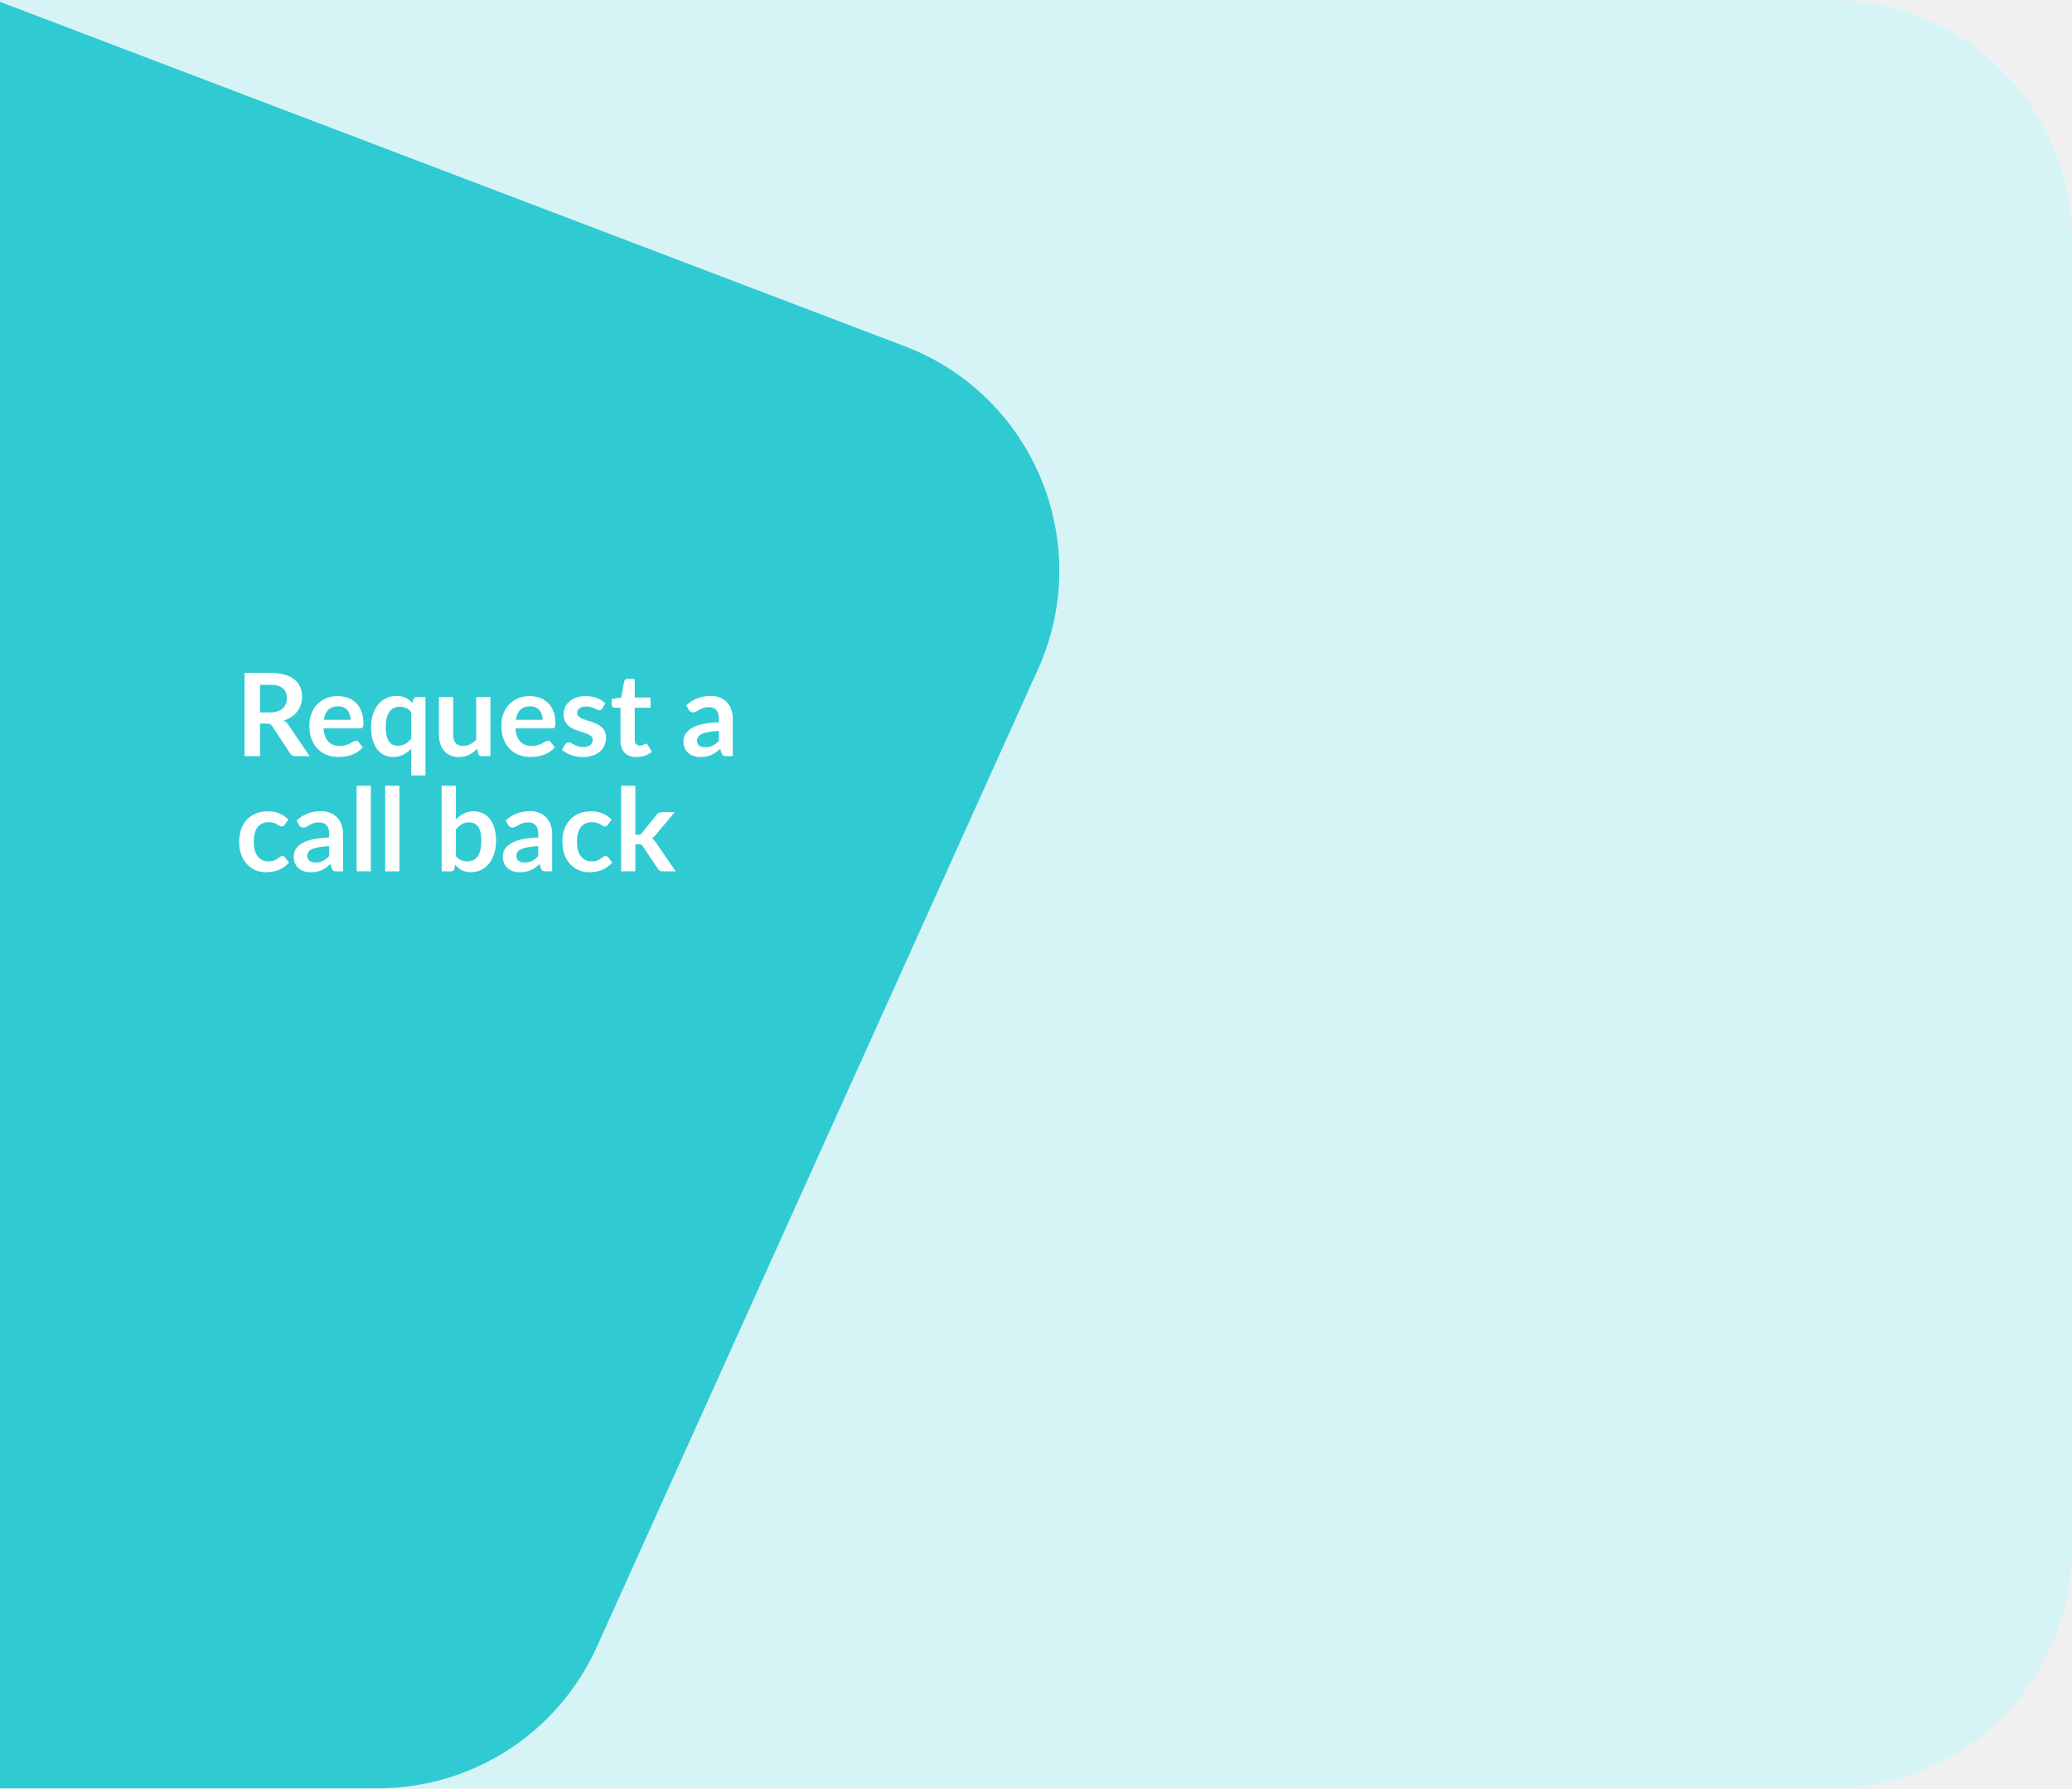
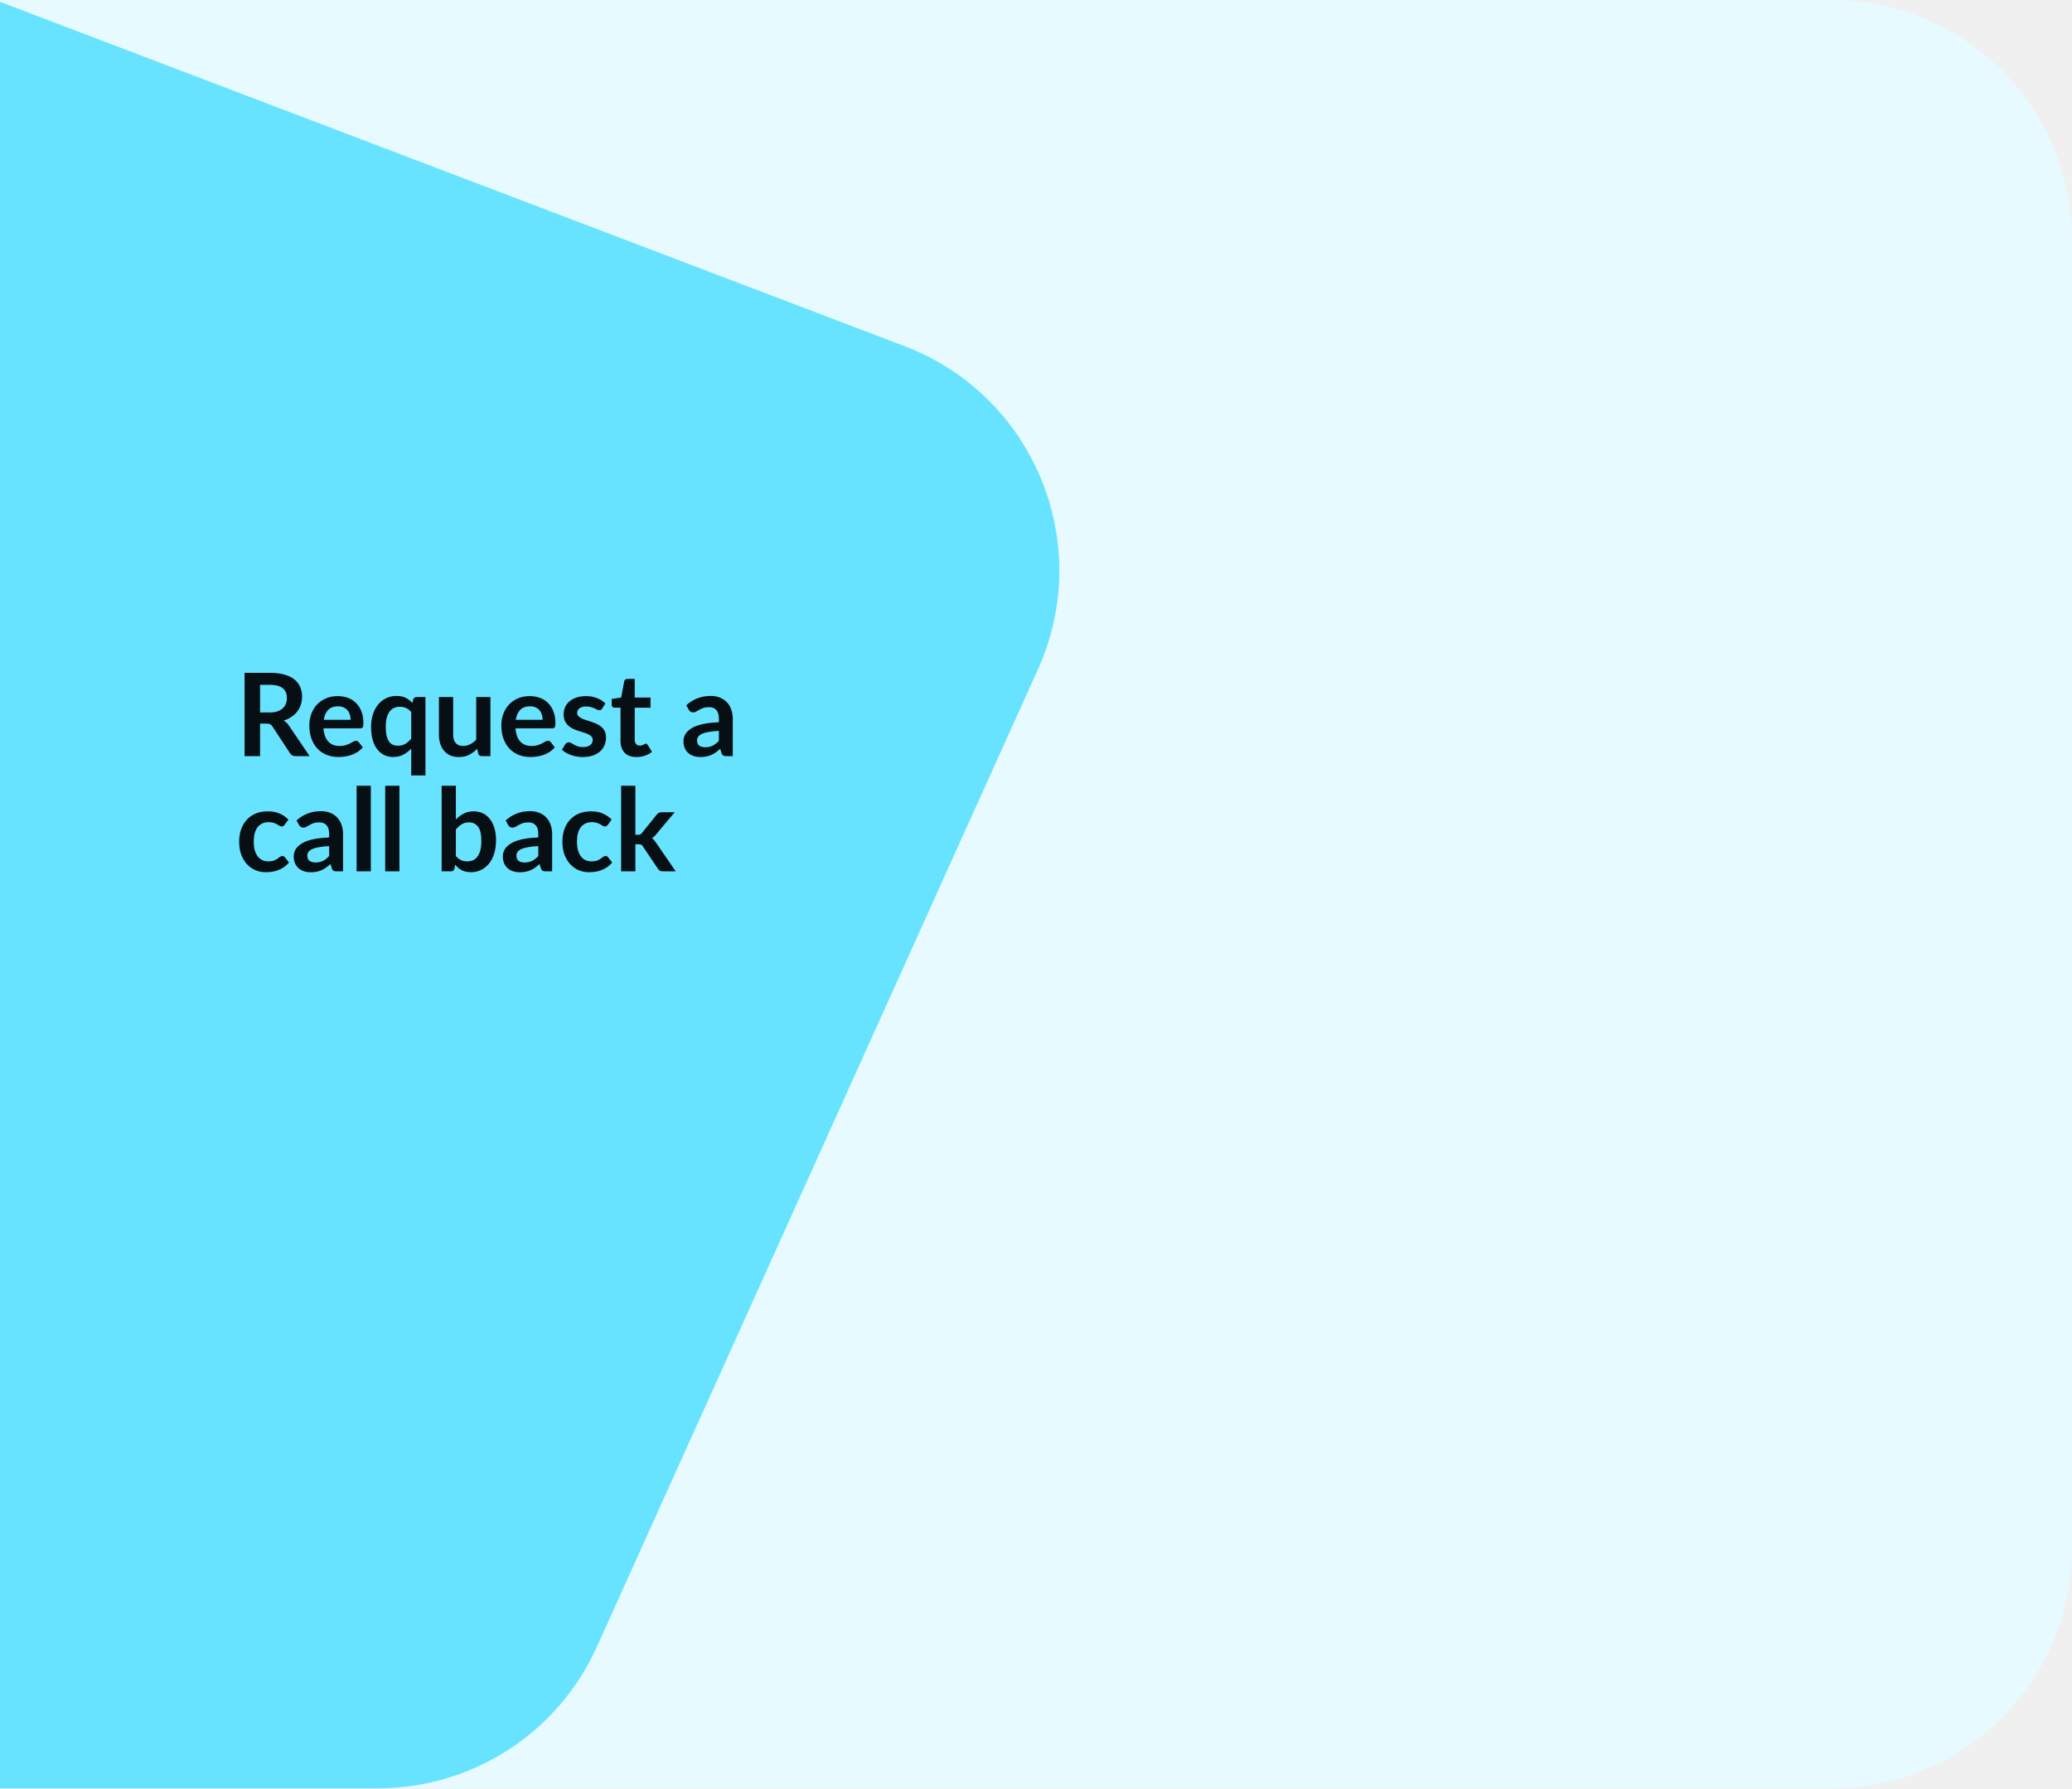
<svg xmlns="http://www.w3.org/2000/svg" width="863" height="745" viewBox="0 0 863 745" fill="none">
-   <path d="M0 0H763C818.228 0 863 44.772 863 100V645C863 700.228 818.228 745 763 745H0V0Z" fill="#D6F4F6" />
-   <path d="M-2 0L376.762 144.215C430.579 164.706 456.013 226.302 432.331 278.794L248.562 686.124C232.394 721.962 196.726 745 157.409 745H-2V0Z" fill="#30CAD3" />
-   <path d="M112.352 296.808C113.568 296.808 114.624 296.656 115.52 296.352C116.432 296.048 117.176 295.632 117.752 295.104C118.344 294.56 118.784 293.92 119.072 293.184C119.36 292.448 119.504 291.64 119.504 290.76C119.504 289 118.92 287.648 117.752 286.704C116.6 285.76 114.832 285.288 112.448 285.288H108.32V296.808H112.352ZM128.96 315H123.128C122.024 315 121.224 314.568 120.728 313.704L113.432 302.592C113.16 302.176 112.856 301.88 112.52 301.704C112.2 301.528 111.72 301.44 111.08 301.44H108.32V315H101.864V280.296H112.448C114.8 280.296 116.816 280.544 118.496 281.04C120.192 281.52 121.576 282.2 122.648 283.08C123.736 283.96 124.536 285.016 125.048 286.248C125.56 287.464 125.816 288.808 125.816 290.28C125.816 291.448 125.64 292.552 125.288 293.592C124.952 294.632 124.456 295.576 123.8 296.424C123.16 297.272 122.36 298.016 121.4 298.656C120.456 299.296 119.376 299.8 118.16 300.168C118.576 300.408 118.96 300.696 119.312 301.032C119.664 301.352 119.984 301.736 120.272 302.184L128.96 315ZM146.042 299.856C146.042 299.088 145.93 298.368 145.706 297.696C145.498 297.008 145.178 296.408 144.746 295.896C144.314 295.384 143.762 294.984 143.09 294.696C142.434 294.392 141.666 294.24 140.786 294.24C139.074 294.24 137.722 294.728 136.73 295.704C135.754 296.68 135.13 298.064 134.858 299.856H146.042ZM134.738 303.432C134.834 304.696 135.058 305.792 135.41 306.72C135.762 307.632 136.226 308.392 136.802 309C137.378 309.592 138.058 310.04 138.842 310.344C139.642 310.632 140.522 310.776 141.482 310.776C142.442 310.776 143.266 310.664 143.954 310.44C144.658 310.216 145.266 309.968 145.778 309.696C146.306 309.424 146.762 309.176 147.146 308.952C147.546 308.728 147.93 308.616 148.298 308.616C148.794 308.616 149.162 308.8 149.402 309.168L151.106 311.328C150.45 312.096 149.714 312.744 148.898 313.272C148.082 313.784 147.226 314.2 146.33 314.52C145.45 314.824 144.546 315.04 143.618 315.168C142.706 315.296 141.818 315.36 140.954 315.36C139.242 315.36 137.65 315.08 136.178 314.52C134.706 313.944 133.426 313.104 132.338 312C131.25 310.88 130.394 309.504 129.77 307.872C129.146 306.224 128.834 304.32 128.834 302.16C128.834 300.48 129.106 298.904 129.65 297.432C130.194 295.944 130.97 294.656 131.978 293.568C133.002 292.464 134.242 291.592 135.698 290.952C137.17 290.312 138.826 289.992 140.666 289.992C142.218 289.992 143.65 290.24 144.962 290.736C146.274 291.232 147.402 291.96 148.346 292.92C149.29 293.864 150.026 295.032 150.554 296.424C151.098 297.8 151.37 299.376 151.37 301.152C151.37 302.048 151.274 302.656 151.082 302.976C150.89 303.28 150.522 303.432 149.978 303.432H134.738ZM171.275 296.664C170.619 295.848 169.891 295.272 169.091 294.936C168.291 294.6 167.435 294.432 166.523 294.432C165.627 294.432 164.819 294.6 164.099 294.936C163.379 295.272 162.763 295.784 162.251 296.472C161.739 297.144 161.347 298.008 161.075 299.064C160.803 300.104 160.667 301.336 160.667 302.76C160.667 304.2 160.779 305.424 161.003 306.432C161.243 307.424 161.579 308.24 162.011 308.88C162.443 309.504 162.971 309.96 163.595 310.248C164.219 310.52 164.915 310.656 165.683 310.656C166.915 310.656 167.963 310.4 168.827 309.888C169.691 309.376 170.507 308.648 171.275 307.704V296.664ZM177.203 290.376V323.04H171.275V311.88C170.299 312.92 169.195 313.76 167.963 314.4C166.731 315.04 165.299 315.36 163.667 315.36C162.323 315.36 161.091 315.08 159.971 314.52C158.851 313.96 157.883 313.152 157.067 312.096C156.267 311.024 155.643 309.704 155.195 308.136C154.763 306.568 154.547 304.776 154.547 302.76C154.547 300.936 154.795 299.24 155.291 297.672C155.787 296.104 156.499 294.744 157.427 293.592C158.355 292.44 159.467 291.544 160.763 290.904C162.059 290.248 163.515 289.92 165.131 289.92C166.667 289.92 167.955 290.184 168.995 290.712C170.035 291.24 170.963 291.952 171.779 292.848L172.091 291.456C172.299 290.736 172.795 290.376 173.579 290.376H177.203ZM204.269 290.376V315H200.645C199.861 315 199.365 314.64 199.157 313.92L198.749 311.952C197.741 312.976 196.629 313.808 195.413 314.448C194.197 315.072 192.765 315.384 191.117 315.384C189.773 315.384 188.581 315.16 187.541 314.712C186.517 314.248 185.653 313.6 184.949 312.768C184.245 311.936 183.709 310.952 183.341 309.816C182.989 308.664 182.813 307.4 182.813 306.024V290.376H188.741V306.024C188.741 307.528 189.085 308.696 189.773 309.528C190.477 310.344 191.525 310.752 192.917 310.752C193.941 310.752 194.901 310.528 195.797 310.08C196.693 309.616 197.541 308.984 198.341 308.184V290.376H204.269ZM226.011 299.856C226.011 299.088 225.899 298.368 225.675 297.696C225.467 297.008 225.147 296.408 224.715 295.896C224.283 295.384 223.731 294.984 223.059 294.696C222.403 294.392 221.635 294.24 220.755 294.24C219.043 294.24 217.691 294.728 216.699 295.704C215.723 296.68 215.099 298.064 214.827 299.856H226.011ZM214.707 303.432C214.803 304.696 215.027 305.792 215.379 306.72C215.731 307.632 216.195 308.392 216.771 309C217.347 309.592 218.027 310.04 218.811 310.344C219.611 310.632 220.491 310.776 221.451 310.776C222.411 310.776 223.235 310.664 223.923 310.44C224.627 310.216 225.235 309.968 225.747 309.696C226.275 309.424 226.731 309.176 227.115 308.952C227.515 308.728 227.899 308.616 228.267 308.616C228.763 308.616 229.131 308.8 229.371 309.168L231.075 311.328C230.419 312.096 229.683 312.744 228.867 313.272C228.051 313.784 227.195 314.2 226.299 314.52C225.419 314.824 224.515 315.04 223.587 315.168C222.675 315.296 221.787 315.36 220.923 315.36C219.211 315.36 217.619 315.08 216.147 314.52C214.675 313.944 213.395 313.104 212.307 312C211.219 310.88 210.363 309.504 209.739 307.872C209.115 306.224 208.803 304.32 208.803 302.16C208.803 300.48 209.075 298.904 209.619 297.432C210.163 295.944 210.939 294.656 211.947 293.568C212.971 292.464 214.211 291.592 215.667 290.952C217.139 290.312 218.795 289.992 220.635 289.992C222.187 289.992 223.619 290.24 224.931 290.736C226.243 291.232 227.371 291.96 228.315 292.92C229.259 293.864 229.995 295.032 230.523 296.424C231.067 297.8 231.339 299.376 231.339 301.152C231.339 302.048 231.243 302.656 231.051 302.976C230.859 303.28 230.491 303.432 229.947 303.432H214.707ZM250.811 295.176C250.651 295.432 250.483 295.616 250.307 295.728C250.131 295.824 249.907 295.872 249.635 295.872C249.347 295.872 249.035 295.792 248.699 295.632C248.379 295.472 248.003 295.296 247.571 295.104C247.139 294.896 246.643 294.712 246.083 294.552C245.539 294.392 244.891 294.312 244.139 294.312C242.971 294.312 242.051 294.56 241.379 295.056C240.723 295.552 240.395 296.2 240.395 297C240.395 297.528 240.563 297.976 240.899 298.344C241.251 298.696 241.707 299.008 242.267 299.28C242.843 299.552 243.491 299.8 244.211 300.024C244.931 300.232 245.659 300.464 246.395 300.72C247.147 300.976 247.883 301.272 248.603 301.608C249.323 301.928 249.963 302.344 250.523 302.856C251.099 303.352 251.555 303.952 251.891 304.656C252.243 305.36 252.419 306.208 252.419 307.2C252.419 308.384 252.203 309.48 251.771 310.488C251.355 311.48 250.731 312.344 249.899 313.08C249.067 313.8 248.035 314.368 246.803 314.784C245.587 315.184 244.179 315.384 242.579 315.384C241.731 315.384 240.899 315.304 240.083 315.144C239.283 315 238.507 314.792 237.755 314.52C237.019 314.248 236.331 313.928 235.691 313.56C235.067 313.192 234.515 312.792 234.035 312.36L235.403 310.104C235.579 309.832 235.787 309.624 236.027 309.48C236.267 309.336 236.571 309.264 236.939 309.264C237.307 309.264 237.651 309.368 237.971 309.576C238.307 309.784 238.691 310.008 239.123 310.248C239.555 310.488 240.059 310.712 240.635 310.92C241.227 311.128 241.971 311.232 242.867 311.232C243.571 311.232 244.171 311.152 244.667 310.992C245.179 310.816 245.595 310.592 245.915 310.32C246.251 310.048 246.491 309.736 246.635 309.384C246.795 309.016 246.875 308.64 246.875 308.256C246.875 307.68 246.699 307.208 246.347 306.84C246.011 306.472 245.555 306.152 244.979 305.88C244.419 305.608 243.771 305.368 243.035 305.16C242.315 304.936 241.571 304.696 240.803 304.44C240.051 304.184 239.307 303.888 238.571 303.552C237.851 303.2 237.203 302.76 236.627 302.232C236.067 301.704 235.611 301.056 235.259 300.288C234.923 299.52 234.755 298.592 234.755 297.504C234.755 296.496 234.955 295.536 235.355 294.624C235.755 293.712 236.339 292.92 237.107 292.248C237.891 291.56 238.859 291.016 240.011 290.616C241.179 290.2 242.523 289.992 244.043 289.992C245.739 289.992 247.283 290.272 248.675 290.832C250.067 291.392 251.227 292.128 252.155 293.04L250.811 295.176ZM265.089 315.384C262.945 315.384 261.297 314.784 260.145 313.584C259.009 312.368 258.441 310.696 258.441 308.568V294.816H255.921C255.601 294.816 255.329 294.712 255.105 294.504C254.881 294.296 254.769 293.984 254.769 293.568V291.216L258.729 290.568L259.977 283.848C260.057 283.528 260.209 283.28 260.433 283.104C260.657 282.928 260.945 282.84 261.297 282.84H264.369V290.592H270.945V294.816H264.369V308.16C264.369 308.928 264.553 309.528 264.921 309.96C265.305 310.392 265.825 310.608 266.481 310.608C266.849 310.608 267.153 310.568 267.393 310.488C267.649 310.392 267.865 310.296 268.041 310.2C268.233 310.104 268.401 310.016 268.545 309.936C268.689 309.84 268.833 309.792 268.977 309.792C269.153 309.792 269.297 309.84 269.409 309.936C269.521 310.016 269.641 310.144 269.769 310.32L271.545 313.2C270.681 313.92 269.689 314.464 268.569 314.832C267.449 315.2 266.289 315.384 265.089 315.384ZM299.42 304.488C297.708 304.568 296.268 304.72 295.1 304.944C293.932 305.152 292.996 305.424 292.292 305.76C291.588 306.096 291.084 306.488 290.78 306.936C290.476 307.384 290.324 307.872 290.324 308.4C290.324 309.44 290.628 310.184 291.236 310.632C291.86 311.08 292.668 311.304 293.66 311.304C294.876 311.304 295.924 311.088 296.804 310.656C297.7 310.208 298.572 309.536 299.42 308.64V304.488ZM285.836 293.808C288.668 291.216 292.076 289.92 296.06 289.92C297.5 289.92 298.788 290.16 299.924 290.64C301.06 291.104 302.02 291.76 302.804 292.608C303.588 293.44 304.18 294.44 304.58 295.608C304.996 296.776 305.204 298.056 305.204 299.448V315H302.516C301.956 315 301.524 314.92 301.22 314.76C300.916 314.584 300.676 314.24 300.5 313.728L299.972 311.952C299.348 312.512 298.74 313.008 298.148 313.44C297.556 313.856 296.94 314.208 296.3 314.496C295.66 314.784 294.972 315 294.236 315.144C293.516 315.304 292.716 315.384 291.836 315.384C290.796 315.384 289.836 315.248 288.956 314.976C288.076 314.688 287.316 314.264 286.676 313.704C286.036 313.144 285.54 312.448 285.188 311.616C284.836 310.784 284.66 309.816 284.66 308.712C284.66 308.088 284.764 307.472 284.972 306.864C285.18 306.24 285.516 305.648 285.98 305.088C286.46 304.528 287.076 304 287.828 303.504C288.58 303.008 289.5 302.576 290.588 302.208C291.692 301.84 292.972 301.544 294.428 301.32C295.884 301.08 297.548 300.936 299.42 300.888V299.448C299.42 297.8 299.068 296.584 298.364 295.8C297.66 295 296.644 294.6 295.316 294.6C294.356 294.6 293.556 294.712 292.916 294.936C292.292 295.16 291.74 295.416 291.26 295.704C290.78 295.976 290.34 296.224 289.94 296.448C289.556 296.672 289.124 296.784 288.644 296.784C288.228 296.784 287.876 296.68 287.588 296.472C287.3 296.248 287.068 295.992 286.892 295.704L285.836 293.808ZM118.568 343.584C118.392 343.808 118.216 343.984 118.04 344.112C117.88 344.24 117.64 344.304 117.32 344.304C117.016 344.304 116.72 344.216 116.432 344.04C116.144 343.848 115.8 343.64 115.4 343.416C115 343.176 114.52 342.968 113.96 342.792C113.416 342.6 112.736 342.504 111.92 342.504C110.88 342.504 109.968 342.696 109.184 343.08C108.4 343.448 107.744 343.984 107.216 344.688C106.704 345.392 106.32 346.248 106.064 347.256C105.808 348.248 105.68 349.376 105.68 350.64C105.68 351.952 105.816 353.12 106.088 354.144C106.376 355.168 106.784 356.032 107.312 356.736C107.84 357.424 108.48 357.952 109.232 358.32C109.984 358.672 110.832 358.848 111.776 358.848C112.72 358.848 113.48 358.736 114.056 358.512C114.648 358.272 115.144 358.016 115.544 357.744C115.944 357.456 116.288 357.2 116.576 356.976C116.88 356.736 117.216 356.616 117.584 356.616C118.064 356.616 118.424 356.8 118.664 357.168L120.368 359.328C119.712 360.096 119 360.744 118.232 361.272C117.464 361.784 116.664 362.2 115.832 362.52C115.016 362.824 114.168 363.04 113.288 363.168C112.424 363.296 111.56 363.36 110.696 363.36C109.176 363.36 107.744 363.08 106.4 362.52C105.056 361.944 103.88 361.112 102.872 360.024C101.864 358.936 101.064 357.608 100.472 356.04C99.896 354.456 99.608 352.656 99.608 350.64C99.608 348.832 99.864 347.16 100.376 345.624C100.904 344.072 101.672 342.736 102.68 341.616C103.688 340.48 104.936 339.592 106.424 338.952C107.912 338.312 109.624 337.992 111.56 337.992C113.4 337.992 115.008 338.288 116.384 338.88C117.776 339.472 119.024 340.32 120.128 341.424L118.568 343.584ZM137.092 352.488C135.38 352.568 133.94 352.72 132.772 352.944C131.604 353.152 130.668 353.424 129.964 353.76C129.26 354.096 128.756 354.488 128.452 354.936C128.148 355.384 127.996 355.872 127.996 356.4C127.996 357.44 128.3 358.184 128.908 358.632C129.532 359.08 130.34 359.304 131.332 359.304C132.548 359.304 133.596 359.088 134.476 358.656C135.372 358.208 136.244 357.536 137.092 356.64V352.488ZM123.508 341.808C126.34 339.216 129.748 337.92 133.732 337.92C135.172 337.92 136.46 338.16 137.596 338.64C138.732 339.104 139.692 339.76 140.476 340.608C141.26 341.44 141.852 342.44 142.252 343.608C142.668 344.776 142.876 346.056 142.876 347.448V363H140.188C139.628 363 139.196 362.92 138.892 362.76C138.588 362.584 138.348 362.24 138.172 361.728L137.644 359.952C137.02 360.512 136.412 361.008 135.82 361.44C135.228 361.856 134.612 362.208 133.972 362.496C133.332 362.784 132.644 363 131.908 363.144C131.188 363.304 130.388 363.384 129.508 363.384C128.468 363.384 127.508 363.248 126.628 362.976C125.748 362.688 124.988 362.264 124.348 361.704C123.708 361.144 123.212 360.448 122.86 359.616C122.508 358.784 122.332 357.816 122.332 356.712C122.332 356.088 122.436 355.472 122.644 354.864C122.852 354.24 123.188 353.648 123.652 353.088C124.132 352.528 124.748 352 125.5 351.504C126.252 351.008 127.172 350.576 128.26 350.208C129.364 349.84 130.644 349.544 132.1 349.32C133.556 349.08 135.22 348.936 137.092 348.888V347.448C137.092 345.8 136.74 344.584 136.036 343.8C135.332 343 134.316 342.6 132.988 342.6C132.028 342.6 131.228 342.712 130.588 342.936C129.964 343.16 129.412 343.416 128.932 343.704C128.452 343.976 128.012 344.224 127.612 344.448C127.228 344.672 126.796 344.784 126.316 344.784C125.9 344.784 125.548 344.68 125.26 344.472C124.972 344.248 124.74 343.992 124.564 343.704L123.508 341.808ZM154.459 327.336V363H148.531V327.336H154.459ZM166.366 327.336V363H160.438V327.336H166.366ZM189.872 356.616C190.544 357.432 191.272 358.008 192.056 358.344C192.856 358.68 193.696 358.848 194.576 358.848C195.488 358.848 196.304 358.688 197.024 358.368C197.76 358.032 198.384 357.52 198.896 356.832C199.408 356.128 199.8 355.24 200.072 354.168C200.344 353.08 200.48 351.784 200.48 350.28C200.48 347.576 200.032 345.624 199.136 344.424C198.24 343.208 196.952 342.6 195.272 342.6C194.136 342.6 193.144 342.864 192.296 343.392C191.448 343.904 190.64 344.632 189.872 345.576V356.616ZM189.872 341.4C190.864 340.36 191.96 339.536 193.16 338.928C194.376 338.304 195.76 337.992 197.312 337.992C198.736 337.992 200.016 338.272 201.152 338.832C202.304 339.392 203.28 340.2 204.08 341.256C204.896 342.296 205.52 343.56 205.952 345.048C206.384 346.536 206.6 348.208 206.6 350.064C206.6 352.064 206.352 353.88 205.856 355.512C205.36 357.144 204.648 358.544 203.72 359.712C202.808 360.864 201.704 361.76 200.408 362.4C199.112 363.04 197.672 363.36 196.088 363.36C195.32 363.36 194.624 363.28 194 363.12C193.376 362.976 192.8 362.768 192.272 362.496C191.744 362.224 191.256 361.896 190.808 361.512C190.376 361.112 189.96 360.672 189.56 360.192L189.296 361.848C189.2 362.264 189.032 362.56 188.792 362.736C188.568 362.912 188.256 363 187.856 363H183.944V327.336H189.872V341.4ZM224.186 352.488C222.474 352.568 221.034 352.72 219.866 352.944C218.698 353.152 217.762 353.424 217.058 353.76C216.354 354.096 215.85 354.488 215.546 354.936C215.242 355.384 215.09 355.872 215.09 356.4C215.09 357.44 215.394 358.184 216.002 358.632C216.626 359.08 217.434 359.304 218.426 359.304C219.642 359.304 220.69 359.088 221.57 358.656C222.466 358.208 223.338 357.536 224.186 356.64V352.488ZM210.602 341.808C213.434 339.216 216.842 337.92 220.826 337.92C222.266 337.92 223.554 338.16 224.69 338.64C225.826 339.104 226.786 339.76 227.57 340.608C228.354 341.44 228.946 342.44 229.346 343.608C229.762 344.776 229.97 346.056 229.97 347.448V363H227.282C226.722 363 226.29 362.92 225.986 362.76C225.682 362.584 225.442 362.24 225.266 361.728L224.738 359.952C224.114 360.512 223.506 361.008 222.914 361.44C222.322 361.856 221.706 362.208 221.066 362.496C220.426 362.784 219.738 363 219.002 363.144C218.282 363.304 217.482 363.384 216.602 363.384C215.562 363.384 214.602 363.248 213.722 362.976C212.842 362.688 212.082 362.264 211.442 361.704C210.802 361.144 210.306 360.448 209.954 359.616C209.602 358.784 209.426 357.816 209.426 356.712C209.426 356.088 209.53 355.472 209.738 354.864C209.946 354.24 210.282 353.648 210.746 353.088C211.226 352.528 211.842 352 212.594 351.504C213.346 351.008 214.266 350.576 215.354 350.208C216.458 349.84 217.738 349.544 219.194 349.32C220.65 349.08 222.314 348.936 224.186 348.888V347.448C224.186 345.8 223.834 344.584 223.13 343.8C222.426 343 221.41 342.6 220.082 342.6C219.122 342.6 218.322 342.712 217.682 342.936C217.058 343.16 216.506 343.416 216.026 343.704C215.546 343.976 215.106 344.224 214.706 344.448C214.322 344.672 213.89 344.784 213.41 344.784C212.994 344.784 212.642 344.68 212.354 344.472C212.066 344.248 211.834 343.992 211.658 343.704L210.602 341.808ZM253.193 343.584C253.017 343.808 252.841 343.984 252.665 344.112C252.505 344.24 252.265 344.304 251.945 344.304C251.641 344.304 251.345 344.216 251.057 344.04C250.769 343.848 250.425 343.64 250.025 343.416C249.625 343.176 249.145 342.968 248.585 342.792C248.041 342.6 247.361 342.504 246.545 342.504C245.505 342.504 244.593 342.696 243.809 343.08C243.025 343.448 242.369 343.984 241.841 344.688C241.329 345.392 240.945 346.248 240.689 347.256C240.433 348.248 240.305 349.376 240.305 350.64C240.305 351.952 240.441 353.12 240.713 354.144C241.001 355.168 241.409 356.032 241.937 356.736C242.465 357.424 243.105 357.952 243.857 358.32C244.609 358.672 245.457 358.848 246.401 358.848C247.345 358.848 248.105 358.736 248.681 358.512C249.273 358.272 249.769 358.016 250.169 357.744C250.569 357.456 250.913 357.2 251.201 356.976C251.505 356.736 251.841 356.616 252.209 356.616C252.689 356.616 253.049 356.8 253.289 357.168L254.993 359.328C254.337 360.096 253.625 360.744 252.857 361.272C252.089 361.784 251.289 362.2 250.457 362.52C249.641 362.824 248.793 363.04 247.913 363.168C247.049 363.296 246.185 363.36 245.321 363.36C243.801 363.36 242.369 363.08 241.025 362.52C239.681 361.944 238.505 361.112 237.497 360.024C236.489 358.936 235.689 357.608 235.097 356.04C234.521 354.456 234.233 352.656 234.233 350.64C234.233 348.832 234.489 347.16 235.001 345.624C235.529 344.072 236.297 342.736 237.305 341.616C238.313 340.48 239.561 339.592 241.049 338.952C242.537 338.312 244.249 337.992 246.185 337.992C248.025 337.992 249.633 338.288 251.009 338.88C252.401 339.472 253.649 340.32 254.753 341.424L253.193 343.584ZM264.637 327.336V347.76H265.741C266.141 347.76 266.453 347.712 266.677 347.616C266.917 347.504 267.157 347.288 267.397 346.968L273.517 339.408C273.773 339.072 274.053 338.816 274.357 338.64C274.677 338.464 275.085 338.376 275.581 338.376H281.005L273.349 347.52C272.805 348.24 272.213 348.792 271.573 349.176C271.909 349.416 272.205 349.696 272.461 350.016C272.733 350.336 272.989 350.68 273.229 351.048L281.437 363H276.085C275.621 363 275.221 362.928 274.885 362.784C274.549 362.624 274.269 362.344 274.045 361.944L267.757 352.608C267.533 352.24 267.301 352 267.061 351.888C266.821 351.776 266.461 351.72 265.981 351.72H264.637V363H258.709V327.336H264.637Z" fill="white" />
+   <path d="M0 0H763C818.228 0 863 44.772 863 100V645C863 700.228 818.228 745 763 745H0V0Z" fill="#E6FAFF" />
+   <path d="M-2 0L376.762 144.215C430.579 164.706 456.013 226.302 432.331 278.794L248.562 686.124C232.394 721.962 196.726 745 157.409 745H-2V0Z" fill="#67E3FF" />
+   <path d="M112.352 296.808C113.568 296.808 114.624 296.656 115.52 296.352C116.432 296.048 117.176 295.632 117.752 295.104C118.344 294.56 118.784 293.92 119.072 293.184C119.36 292.448 119.504 291.64 119.504 290.76C119.504 289 118.92 287.648 117.752 286.704C116.6 285.76 114.832 285.288 112.448 285.288H108.32V296.808H112.352ZM128.96 315H123.128C122.024 315 121.224 314.568 120.728 313.704L113.432 302.592C113.16 302.176 112.856 301.88 112.52 301.704C112.2 301.528 111.72 301.44 111.08 301.44H108.32V315H101.864V280.296H112.448C114.8 280.296 116.816 280.544 118.496 281.04C120.192 281.52 121.576 282.2 122.648 283.08C123.736 283.96 124.536 285.016 125.048 286.248C125.56 287.464 125.816 288.808 125.816 290.28C125.816 291.448 125.64 292.552 125.288 293.592C124.952 294.632 124.456 295.576 123.8 296.424C123.16 297.272 122.36 298.016 121.4 298.656C120.456 299.296 119.376 299.8 118.16 300.168C118.576 300.408 118.96 300.696 119.312 301.032C119.664 301.352 119.984 301.736 120.272 302.184L128.96 315ZM146.042 299.856C146.042 299.088 145.93 298.368 145.706 297.696C145.498 297.008 145.178 296.408 144.746 295.896C144.314 295.384 143.762 294.984 143.09 294.696C142.434 294.392 141.666 294.24 140.786 294.24C139.074 294.24 137.722 294.728 136.73 295.704C135.754 296.68 135.13 298.064 134.858 299.856H146.042ZM134.738 303.432C134.834 304.696 135.058 305.792 135.41 306.72C135.762 307.632 136.226 308.392 136.802 309C137.378 309.592 138.058 310.04 138.842 310.344C139.642 310.632 140.522 310.776 141.482 310.776C142.442 310.776 143.266 310.664 143.954 310.44C144.658 310.216 145.266 309.968 145.778 309.696C146.306 309.424 146.762 309.176 147.146 308.952C147.546 308.728 147.93 308.616 148.298 308.616C148.794 308.616 149.162 308.8 149.402 309.168L151.106 311.328C150.45 312.096 149.714 312.744 148.898 313.272C148.082 313.784 147.226 314.2 146.33 314.52C145.45 314.824 144.546 315.04 143.618 315.168C142.706 315.296 141.818 315.36 140.954 315.36C139.242 315.36 137.65 315.08 136.178 314.52C134.706 313.944 133.426 313.104 132.338 312C131.25 310.88 130.394 309.504 129.77 307.872C129.146 306.224 128.834 304.32 128.834 302.16C128.834 300.48 129.106 298.904 129.65 297.432C130.194 295.944 130.97 294.656 131.978 293.568C133.002 292.464 134.242 291.592 135.698 290.952C137.17 290.312 138.826 289.992 140.666 289.992C142.218 289.992 143.65 290.24 144.962 290.736C146.274 291.232 147.402 291.96 148.346 292.92C149.29 293.864 150.026 295.032 150.554 296.424C151.098 297.8 151.37 299.376 151.37 301.152C151.37 302.048 151.274 302.656 151.082 302.976C150.89 303.28 150.522 303.432 149.978 303.432H134.738ZM171.275 296.664C170.619 295.848 169.891 295.272 169.091 294.936C168.291 294.6 167.435 294.432 166.523 294.432C165.627 294.432 164.819 294.6 164.099 294.936C163.379 295.272 162.763 295.784 162.251 296.472C161.739 297.144 161.347 298.008 161.075 299.064C160.803 300.104 160.667 301.336 160.667 302.76C160.667 304.2 160.779 305.424 161.003 306.432C161.243 307.424 161.579 308.24 162.011 308.88C162.443 309.504 162.971 309.96 163.595 310.248C164.219 310.52 164.915 310.656 165.683 310.656C166.915 310.656 167.963 310.4 168.827 309.888C169.691 309.376 170.507 308.648 171.275 307.704V296.664ZM177.203 290.376V323.04H171.275V311.88C170.299 312.92 169.195 313.76 167.963 314.4C166.731 315.04 165.299 315.36 163.667 315.36C162.323 315.36 161.091 315.08 159.971 314.52C158.851 313.96 157.883 313.152 157.067 312.096C156.267 311.024 155.643 309.704 155.195 308.136C154.763 306.568 154.547 304.776 154.547 302.76C154.547 300.936 154.795 299.24 155.291 297.672C155.787 296.104 156.499 294.744 157.427 293.592C158.355 292.44 159.467 291.544 160.763 290.904C162.059 290.248 163.515 289.92 165.131 289.92C166.667 289.92 167.955 290.184 168.995 290.712C170.035 291.24 170.963 291.952 171.779 292.848L172.091 291.456C172.299 290.736 172.795 290.376 173.579 290.376H177.203ZM204.269 290.376V315H200.645C199.861 315 199.365 314.64 199.157 313.92L198.749 311.952C197.741 312.976 196.629 313.808 195.413 314.448C194.197 315.072 192.765 315.384 191.117 315.384C189.773 315.384 188.581 315.16 187.541 314.712C186.517 314.248 185.653 313.6 184.949 312.768C184.245 311.936 183.709 310.952 183.341 309.816C182.989 308.664 182.813 307.4 182.813 306.024V290.376H188.741V306.024C188.741 307.528 189.085 308.696 189.773 309.528C190.477 310.344 191.525 310.752 192.917 310.752C193.941 310.752 194.901 310.528 195.797 310.08C196.693 309.616 197.541 308.984 198.341 308.184V290.376H204.269ZM226.011 299.856C226.011 299.088 225.899 298.368 225.675 297.696C225.467 297.008 225.147 296.408 224.715 295.896C224.283 295.384 223.731 294.984 223.059 294.696C222.403 294.392 221.635 294.24 220.755 294.24C219.043 294.24 217.691 294.728 216.699 295.704C215.723 296.68 215.099 298.064 214.827 299.856H226.011ZM214.707 303.432C214.803 304.696 215.027 305.792 215.379 306.72C215.731 307.632 216.195 308.392 216.771 309C217.347 309.592 218.027 310.04 218.811 310.344C219.611 310.632 220.491 310.776 221.451 310.776C222.411 310.776 223.235 310.664 223.923 310.44C224.627 310.216 225.235 309.968 225.747 309.696C226.275 309.424 226.731 309.176 227.115 308.952C227.515 308.728 227.899 308.616 228.267 308.616C228.763 308.616 229.131 308.8 229.371 309.168L231.075 311.328C230.419 312.096 229.683 312.744 228.867 313.272C228.051 313.784 227.195 314.2 226.299 314.52C225.419 314.824 224.515 315.04 223.587 315.168C222.675 315.296 221.787 315.36 220.923 315.36C219.211 315.36 217.619 315.08 216.147 314.52C214.675 313.944 213.395 313.104 212.307 312C211.219 310.88 210.363 309.504 209.739 307.872C209.115 306.224 208.803 304.32 208.803 302.16C208.803 300.48 209.075 298.904 209.619 297.432C210.163 295.944 210.939 294.656 211.947 293.568C212.971 292.464 214.211 291.592 215.667 290.952C217.139 290.312 218.795 289.992 220.635 289.992C222.187 289.992 223.619 290.24 224.931 290.736C226.243 291.232 227.371 291.96 228.315 292.92C229.259 293.864 229.995 295.032 230.523 296.424C231.067 297.8 231.339 299.376 231.339 301.152C231.339 302.048 231.243 302.656 231.051 302.976C230.859 303.28 230.491 303.432 229.947 303.432H214.707ZM250.811 295.176C250.651 295.432 250.483 295.616 250.307 295.728C250.131 295.824 249.907 295.872 249.635 295.872C249.347 295.872 249.035 295.792 248.699 295.632C248.379 295.472 248.003 295.296 247.571 295.104C247.139 294.896 246.643 294.712 246.083 294.552C245.539 294.392 244.891 294.312 244.139 294.312C242.971 294.312 242.051 294.56 241.379 295.056C240.723 295.552 240.395 296.2 240.395 297C240.395 297.528 240.563 297.976 240.899 298.344C241.251 298.696 241.707 299.008 242.267 299.28C242.843 299.552 243.491 299.8 244.211 300.024C244.931 300.232 245.659 300.464 246.395 300.72C247.147 300.976 247.883 301.272 248.603 301.608C249.323 301.928 249.963 302.344 250.523 302.856C251.099 303.352 251.555 303.952 251.891 304.656C252.243 305.36 252.419 306.208 252.419 307.2C252.419 308.384 252.203 309.48 251.771 310.488C251.355 311.48 250.731 312.344 249.899 313.08C249.067 313.8 248.035 314.368 246.803 314.784C245.587 315.184 244.179 315.384 242.579 315.384C241.731 315.384 240.899 315.304 240.083 315.144C239.283 315 238.507 314.792 237.755 314.52C237.019 314.248 236.331 313.928 235.691 313.56C235.067 313.192 234.515 312.792 234.035 312.36L235.403 310.104C235.579 309.832 235.787 309.624 236.027 309.48C236.267 309.336 236.571 309.264 236.939 309.264C237.307 309.264 237.651 309.368 237.971 309.576C238.307 309.784 238.691 310.008 239.123 310.248C239.555 310.488 240.059 310.712 240.635 310.92C241.227 311.128 241.971 311.232 242.867 311.232C243.571 311.232 244.171 311.152 244.667 310.992C245.179 310.816 245.595 310.592 245.915 310.32C246.251 310.048 246.491 309.736 246.635 309.384C246.795 309.016 246.875 308.64 246.875 308.256C246.875 307.68 246.699 307.208 246.347 306.84C246.011 306.472 245.555 306.152 244.979 305.88C244.419 305.608 243.771 305.368 243.035 305.16C242.315 304.936 241.571 304.696 240.803 304.44C240.051 304.184 239.307 303.888 238.571 303.552C237.851 303.2 237.203 302.76 236.627 302.232C236.067 301.704 235.611 301.056 235.259 300.288C234.923 299.52 234.755 298.592 234.755 297.504C234.755 296.496 234.955 295.536 235.355 294.624C235.755 293.712 236.339 292.92 237.107 292.248C237.891 291.56 238.859 291.016 240.011 290.616C241.179 290.2 242.523 289.992 244.043 289.992C245.739 289.992 247.283 290.272 248.675 290.832C250.067 291.392 251.227 292.128 252.155 293.04L250.811 295.176ZM265.089 315.384C262.945 315.384 261.297 314.784 260.145 313.584C259.009 312.368 258.441 310.696 258.441 308.568V294.816H255.921C255.601 294.816 255.329 294.712 255.105 294.504C254.881 294.296 254.769 293.984 254.769 293.568V291.216L258.729 290.568L259.977 283.848C260.057 283.528 260.209 283.28 260.433 283.104C260.657 282.928 260.945 282.84 261.297 282.84H264.369V290.592H270.945V294.816H264.369V308.16C264.369 308.928 264.553 309.528 264.921 309.96C265.305 310.392 265.825 310.608 266.481 310.608C266.849 310.608 267.153 310.568 267.393 310.488C267.649 310.392 267.865 310.296 268.041 310.2C268.233 310.104 268.401 310.016 268.545 309.936C268.689 309.84 268.833 309.792 268.977 309.792C269.153 309.792 269.297 309.84 269.409 309.936C269.521 310.016 269.641 310.144 269.769 310.32L271.545 313.2C270.681 313.92 269.689 314.464 268.569 314.832C267.449 315.2 266.289 315.384 265.089 315.384ZM299.42 304.488C297.708 304.568 296.268 304.72 295.1 304.944C293.932 305.152 292.996 305.424 292.292 305.76C291.588 306.096 291.084 306.488 290.78 306.936C290.476 307.384 290.324 307.872 290.324 308.4C290.324 309.44 290.628 310.184 291.236 310.632C291.86 311.08 292.668 311.304 293.66 311.304C294.876 311.304 295.924 311.088 296.804 310.656C297.7 310.208 298.572 309.536 299.42 308.64V304.488ZM285.836 293.808C288.668 291.216 292.076 289.92 296.06 289.92C297.5 289.92 298.788 290.16 299.924 290.64C301.06 291.104 302.02 291.76 302.804 292.608C303.588 293.44 304.18 294.44 304.58 295.608C304.996 296.776 305.204 298.056 305.204 299.448V315H302.516C301.956 315 301.524 314.92 301.22 314.76C300.916 314.584 300.676 314.24 300.5 313.728L299.972 311.952C299.348 312.512 298.74 313.008 298.148 313.44C297.556 313.856 296.94 314.208 296.3 314.496C295.66 314.784 294.972 315 294.236 315.144C293.516 315.304 292.716 315.384 291.836 315.384C290.796 315.384 289.836 315.248 288.956 314.976C288.076 314.688 287.316 314.264 286.676 313.704C286.036 313.144 285.54 312.448 285.188 311.616C284.836 310.784 284.66 309.816 284.66 308.712C284.66 308.088 284.764 307.472 284.972 306.864C285.18 306.24 285.516 305.648 285.98 305.088C286.46 304.528 287.076 304 287.828 303.504C288.58 303.008 289.5 302.576 290.588 302.208C291.692 301.84 292.972 301.544 294.428 301.32C295.884 301.08 297.548 300.936 299.42 300.888V299.448C299.42 297.8 299.068 296.584 298.364 295.8C297.66 295 296.644 294.6 295.316 294.6C294.356 294.6 293.556 294.712 292.916 294.936C292.292 295.16 291.74 295.416 291.26 295.704C290.78 295.976 290.34 296.224 289.94 296.448C289.556 296.672 289.124 296.784 288.644 296.784C288.228 296.784 287.876 296.68 287.588 296.472C287.3 296.248 287.068 295.992 286.892 295.704L285.836 293.808ZM118.568 343.584C118.392 343.808 118.216 343.984 118.04 344.112C117.88 344.24 117.64 344.304 117.32 344.304C117.016 344.304 116.72 344.216 116.432 344.04C116.144 343.848 115.8 343.64 115.4 343.416C115 343.176 114.52 342.968 113.96 342.792C113.416 342.6 112.736 342.504 111.92 342.504C110.88 342.504 109.968 342.696 109.184 343.08C108.4 343.448 107.744 343.984 107.216 344.688C106.704 345.392 106.32 346.248 106.064 347.256C105.808 348.248 105.68 349.376 105.68 350.64C105.68 351.952 105.816 353.12 106.088 354.144C106.376 355.168 106.784 356.032 107.312 356.736C107.84 357.424 108.48 357.952 109.232 358.32C109.984 358.672 110.832 358.848 111.776 358.848C112.72 358.848 113.48 358.736 114.056 358.512C114.648 358.272 115.144 358.016 115.544 357.744C115.944 357.456 116.288 357.2 116.576 356.976C116.88 356.736 117.216 356.616 117.584 356.616C118.064 356.616 118.424 356.8 118.664 357.168L120.368 359.328C119.712 360.096 119 360.744 118.232 361.272C117.464 361.784 116.664 362.2 115.832 362.52C115.016 362.824 114.168 363.04 113.288 363.168C112.424 363.296 111.56 363.36 110.696 363.36C109.176 363.36 107.744 363.08 106.4 362.52C105.056 361.944 103.88 361.112 102.872 360.024C101.864 358.936 101.064 357.608 100.472 356.04C99.896 354.456 99.608 352.656 99.608 350.64C99.608 348.832 99.864 347.16 100.376 345.624C100.904 344.072 101.672 342.736 102.68 341.616C103.688 340.48 104.936 339.592 106.424 338.952C107.912 338.312 109.624 337.992 111.56 337.992C113.4 337.992 115.008 338.288 116.384 338.88C117.776 339.472 119.024 340.32 120.128 341.424L118.568 343.584ZM137.092 352.488C135.38 352.568 133.94 352.72 132.772 352.944C131.604 353.152 130.668 353.424 129.964 353.76C129.26 354.096 128.756 354.488 128.452 354.936C128.148 355.384 127.996 355.872 127.996 356.4C127.996 357.44 128.3 358.184 128.908 358.632C129.532 359.08 130.34 359.304 131.332 359.304C132.548 359.304 133.596 359.088 134.476 358.656C135.372 358.208 136.244 357.536 137.092 356.64V352.488ZM123.508 341.808C126.34 339.216 129.748 337.92 133.732 337.92C135.172 337.92 136.46 338.16 137.596 338.64C138.732 339.104 139.692 339.76 140.476 340.608C141.26 341.44 141.852 342.44 142.252 343.608C142.668 344.776 142.876 346.056 142.876 347.448V363H140.188C139.628 363 139.196 362.92 138.892 362.76C138.588 362.584 138.348 362.24 138.172 361.728L137.644 359.952C137.02 360.512 136.412 361.008 135.82 361.44C135.228 361.856 134.612 362.208 133.972 362.496C133.332 362.784 132.644 363 131.908 363.144C131.188 363.304 130.388 363.384 129.508 363.384C128.468 363.384 127.508 363.248 126.628 362.976C125.748 362.688 124.988 362.264 124.348 361.704C123.708 361.144 123.212 360.448 122.86 359.616C122.508 358.784 122.332 357.816 122.332 356.712C122.332 356.088 122.436 355.472 122.644 354.864C122.852 354.24 123.188 353.648 123.652 353.088C124.132 352.528 124.748 352 125.5 351.504C126.252 351.008 127.172 350.576 128.26 350.208C129.364 349.84 130.644 349.544 132.1 349.32C133.556 349.08 135.22 348.936 137.092 348.888V347.448C137.092 345.8 136.74 344.584 136.036 343.8C135.332 343 134.316 342.6 132.988 342.6C132.028 342.6 131.228 342.712 130.588 342.936C129.964 343.16 129.412 343.416 128.932 343.704C128.452 343.976 128.012 344.224 127.612 344.448C127.228 344.672 126.796 344.784 126.316 344.784C125.9 344.784 125.548 344.68 125.26 344.472C124.972 344.248 124.74 343.992 124.564 343.704L123.508 341.808ZM154.459 327.336V363H148.531V327.336H154.459ZM166.366 327.336V363H160.438V327.336H166.366ZM189.872 356.616C190.544 357.432 191.272 358.008 192.056 358.344C192.856 358.68 193.696 358.848 194.576 358.848C195.488 358.848 196.304 358.688 197.024 358.368C197.76 358.032 198.384 357.52 198.896 356.832C199.408 356.128 199.8 355.24 200.072 354.168C200.344 353.08 200.48 351.784 200.48 350.28C200.48 347.576 200.032 345.624 199.136 344.424C198.24 343.208 196.952 342.6 195.272 342.6C194.136 342.6 193.144 342.864 192.296 343.392C191.448 343.904 190.64 344.632 189.872 345.576V356.616ZM189.872 341.4C190.864 340.36 191.96 339.536 193.16 338.928C194.376 338.304 195.76 337.992 197.312 337.992C198.736 337.992 200.016 338.272 201.152 338.832C202.304 339.392 203.28 340.2 204.08 341.256C204.896 342.296 205.52 343.56 205.952 345.048C206.384 346.536 206.6 348.208 206.6 350.064C206.6 352.064 206.352 353.88 205.856 355.512C205.36 357.144 204.648 358.544 203.72 359.712C202.808 360.864 201.704 361.76 200.408 362.4C199.112 363.04 197.672 363.36 196.088 363.36C195.32 363.36 194.624 363.28 194 363.12C193.376 362.976 192.8 362.768 192.272 362.496C191.744 362.224 191.256 361.896 190.808 361.512C190.376 361.112 189.96 360.672 189.56 360.192L189.296 361.848C189.2 362.264 189.032 362.56 188.792 362.736C188.568 362.912 188.256 363 187.856 363H183.944V327.336H189.872V341.4ZM224.186 352.488C222.474 352.568 221.034 352.72 219.866 352.944C218.698 353.152 217.762 353.424 217.058 353.76C216.354 354.096 215.85 354.488 215.546 354.936C215.242 355.384 215.09 355.872 215.09 356.4C215.09 357.44 215.394 358.184 216.002 358.632C216.626 359.08 217.434 359.304 218.426 359.304C219.642 359.304 220.69 359.088 221.57 358.656C222.466 358.208 223.338 357.536 224.186 356.64V352.488ZM210.602 341.808C213.434 339.216 216.842 337.92 220.826 337.92C222.266 337.92 223.554 338.16 224.69 338.64C225.826 339.104 226.786 339.76 227.57 340.608C228.354 341.44 228.946 342.44 229.346 343.608C229.762 344.776 229.97 346.056 229.97 347.448V363H227.282C226.722 363 226.29 362.92 225.986 362.76C225.682 362.584 225.442 362.24 225.266 361.728L224.738 359.952C224.114 360.512 223.506 361.008 222.914 361.44C222.322 361.856 221.706 362.208 221.066 362.496C220.426 362.784 219.738 363 219.002 363.144C218.282 363.304 217.482 363.384 216.602 363.384C215.562 363.384 214.602 363.248 213.722 362.976C212.842 362.688 212.082 362.264 211.442 361.704C210.802 361.144 210.306 360.448 209.954 359.616C209.602 358.784 209.426 357.816 209.426 356.712C209.426 356.088 209.53 355.472 209.738 354.864C209.946 354.24 210.282 353.648 210.746 353.088C211.226 352.528 211.842 352 212.594 351.504C213.346 351.008 214.266 350.576 215.354 350.208C216.458 349.84 217.738 349.544 219.194 349.32C220.65 349.08 222.314 348.936 224.186 348.888V347.448C224.186 345.8 223.834 344.584 223.13 343.8C222.426 343 221.41 342.6 220.082 342.6C219.122 342.6 218.322 342.712 217.682 342.936C217.058 343.16 216.506 343.416 216.026 343.704C215.546 343.976 215.106 344.224 214.706 344.448C214.322 344.672 213.89 344.784 213.41 344.784C212.994 344.784 212.642 344.68 212.354 344.472C212.066 344.248 211.834 343.992 211.658 343.704L210.602 341.808ZM253.193 343.584C253.017 343.808 252.841 343.984 252.665 344.112C252.505 344.24 252.265 344.304 251.945 344.304C251.641 344.304 251.345 344.216 251.057 344.04C250.769 343.848 250.425 343.64 250.025 343.416C249.625 343.176 249.145 342.968 248.585 342.792C248.041 342.6 247.361 342.504 246.545 342.504C245.505 342.504 244.593 342.696 243.809 343.08C243.025 343.448 242.369 343.984 241.841 344.688C241.329 345.392 240.945 346.248 240.689 347.256C240.433 348.248 240.305 349.376 240.305 350.64C240.305 351.952 240.441 353.12 240.713 354.144C241.001 355.168 241.409 356.032 241.937 356.736C242.465 357.424 243.105 357.952 243.857 358.32C244.609 358.672 245.457 358.848 246.401 358.848C247.345 358.848 248.105 358.736 248.681 358.512C249.273 358.272 249.769 358.016 250.169 357.744C250.569 357.456 250.913 357.2 251.201 356.976C251.505 356.736 251.841 356.616 252.209 356.616C252.689 356.616 253.049 356.8 253.289 357.168L254.993 359.328C254.337 360.096 253.625 360.744 252.857 361.272C252.089 361.784 251.289 362.2 250.457 362.52C249.641 362.824 248.793 363.04 247.913 363.168C247.049 363.296 246.185 363.36 245.321 363.36C243.801 363.36 242.369 363.08 241.025 362.52C239.681 361.944 238.505 361.112 237.497 360.024C236.489 358.936 235.689 357.608 235.097 356.04C234.521 354.456 234.233 352.656 234.233 350.64C234.233 348.832 234.489 347.16 235.001 345.624C235.529 344.072 236.297 342.736 237.305 341.616C238.313 340.48 239.561 339.592 241.049 338.952C242.537 338.312 244.249 337.992 246.185 337.992C248.025 337.992 249.633 338.288 251.009 338.88C252.401 339.472 253.649 340.32 254.753 341.424L253.193 343.584ZM264.637 327.336V347.76H265.741C266.141 347.76 266.453 347.712 266.677 347.616C266.917 347.504 267.157 347.288 267.397 346.968L273.517 339.408C273.773 339.072 274.053 338.816 274.357 338.64C274.677 338.464 275.085 338.376 275.581 338.376H281.005L273.349 347.52C272.805 348.24 272.213 348.792 271.573 349.176C271.909 349.416 272.205 349.696 272.461 350.016C272.733 350.336 272.989 350.68 273.229 351.048L281.437 363H276.085C275.621 363 275.221 362.928 274.885 362.784C274.549 362.624 274.269 362.344 274.045 361.944L267.757 352.608C267.533 352.24 267.301 352 267.061 351.888C266.821 351.776 266.461 351.72 265.981 351.72H264.637V363H258.709V327.336H264.637Z" fill="#061014" />
</svg>
